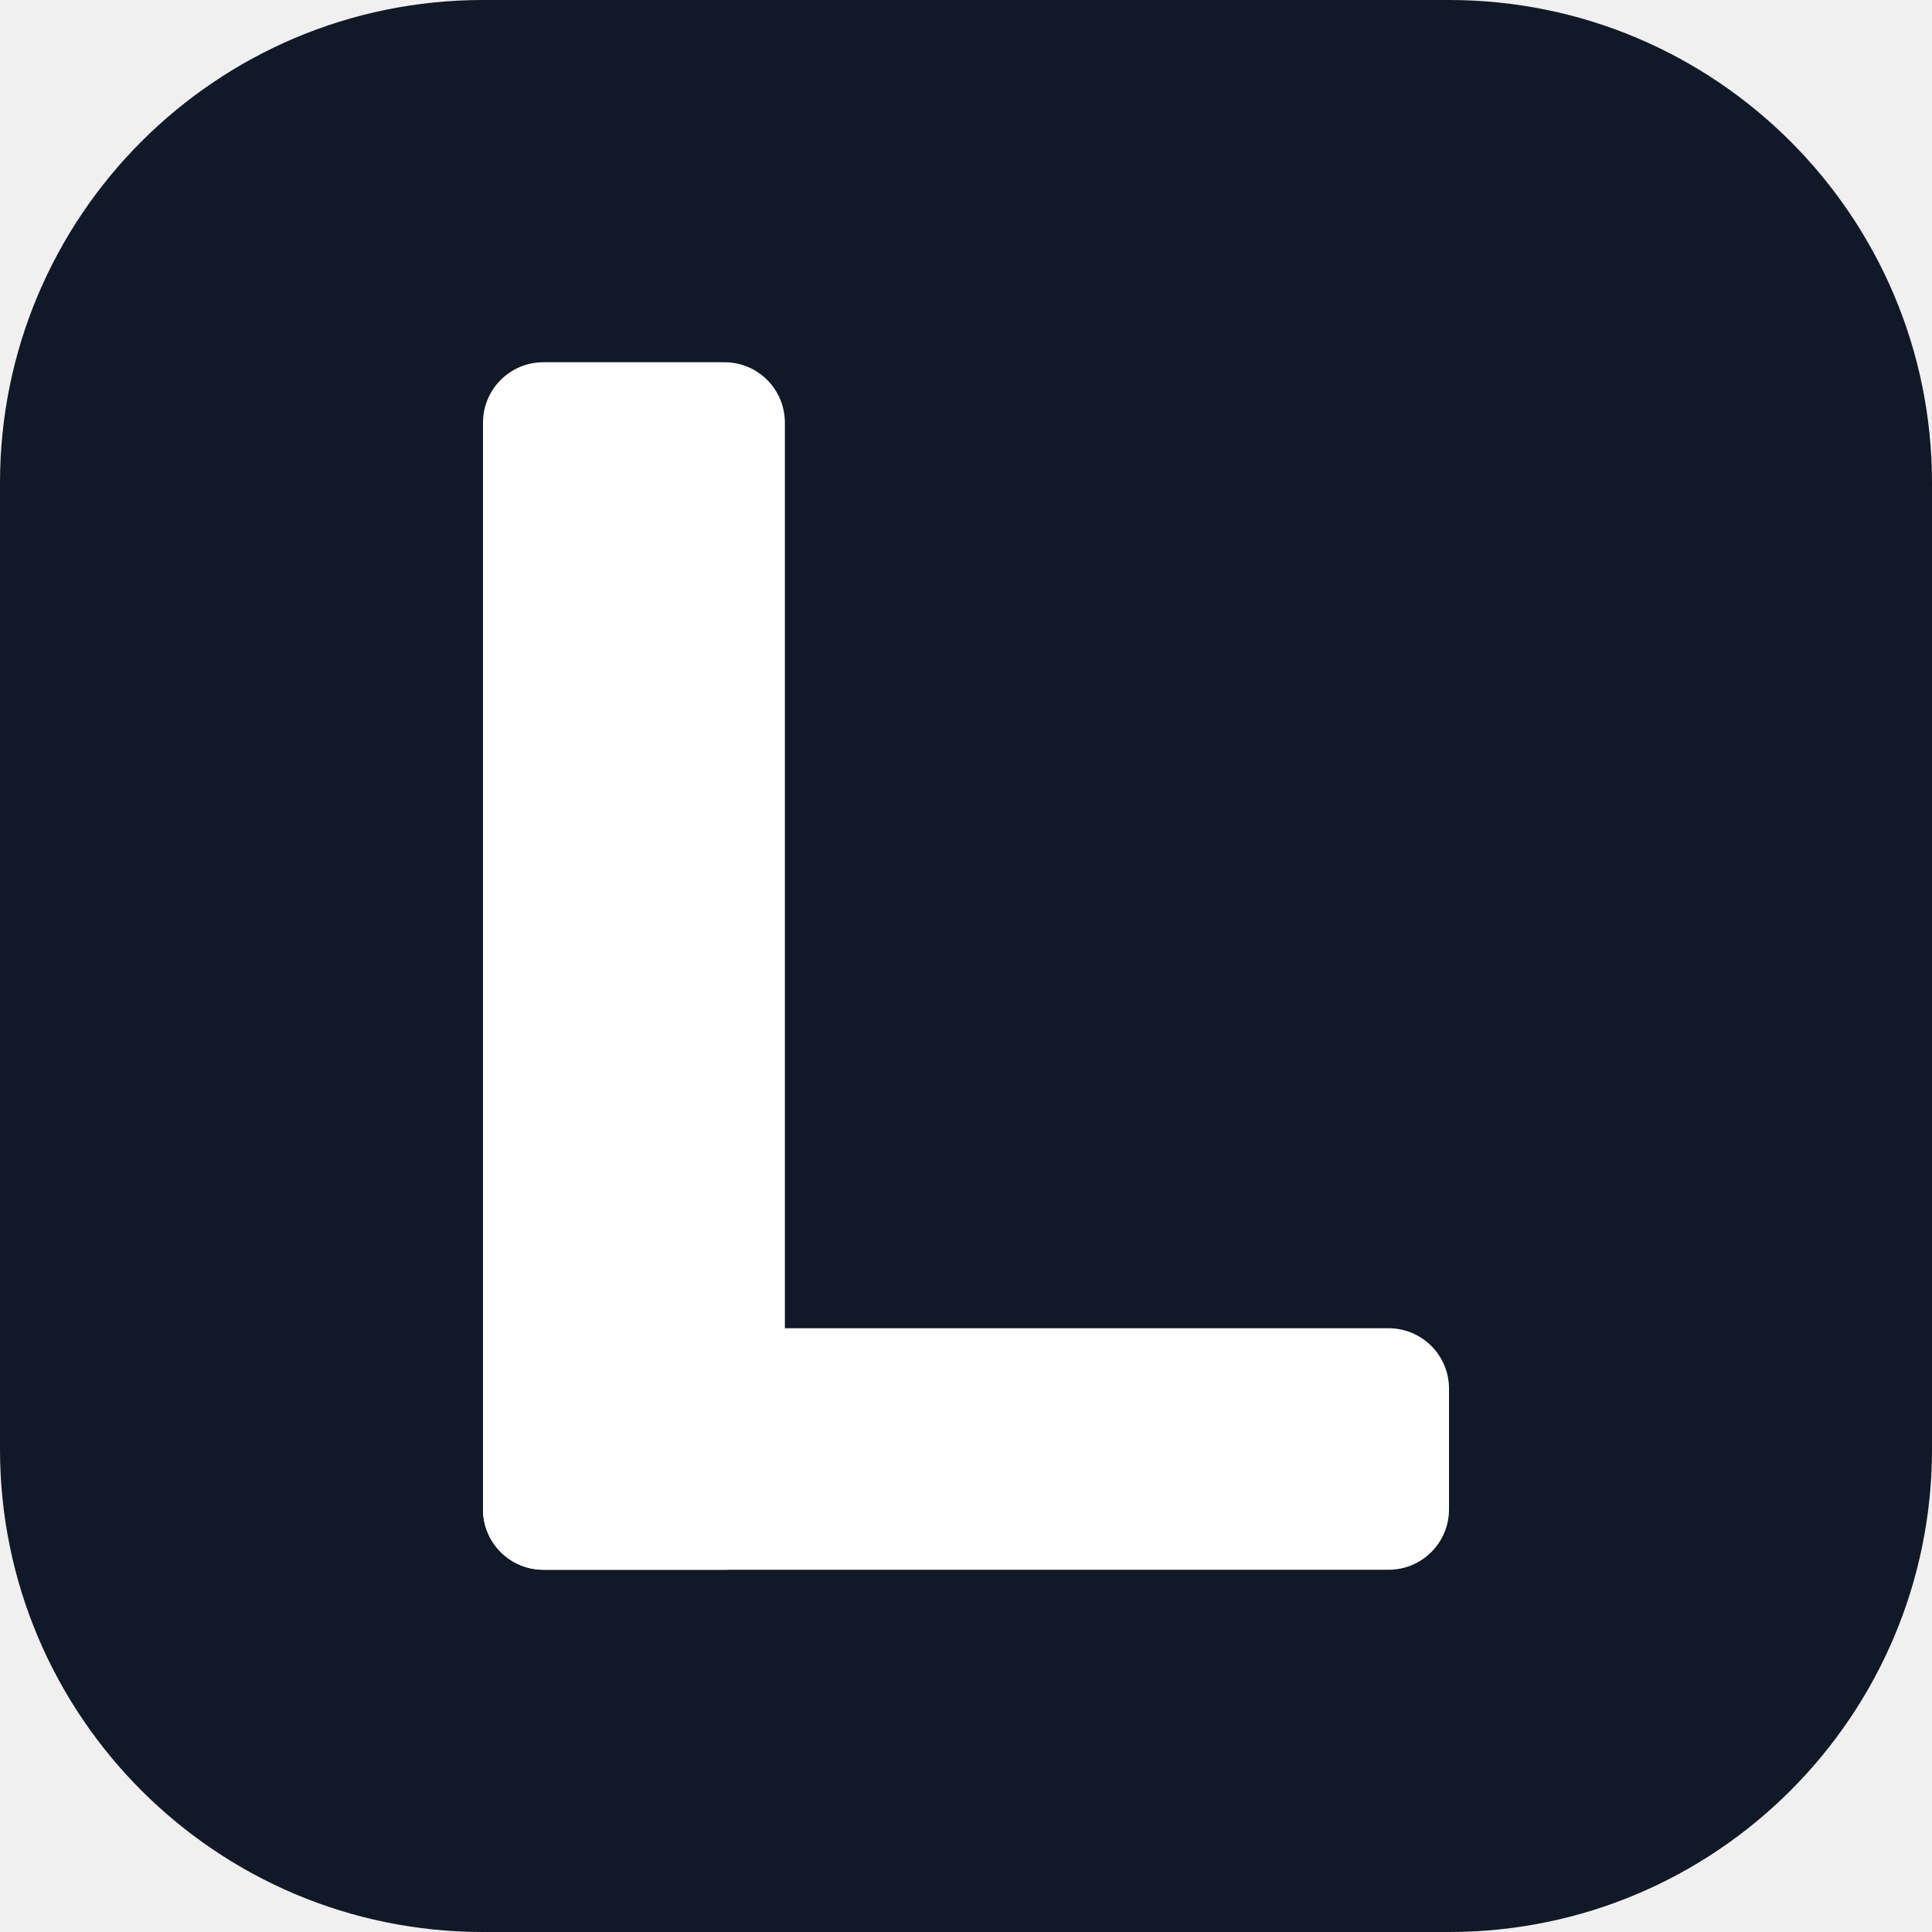
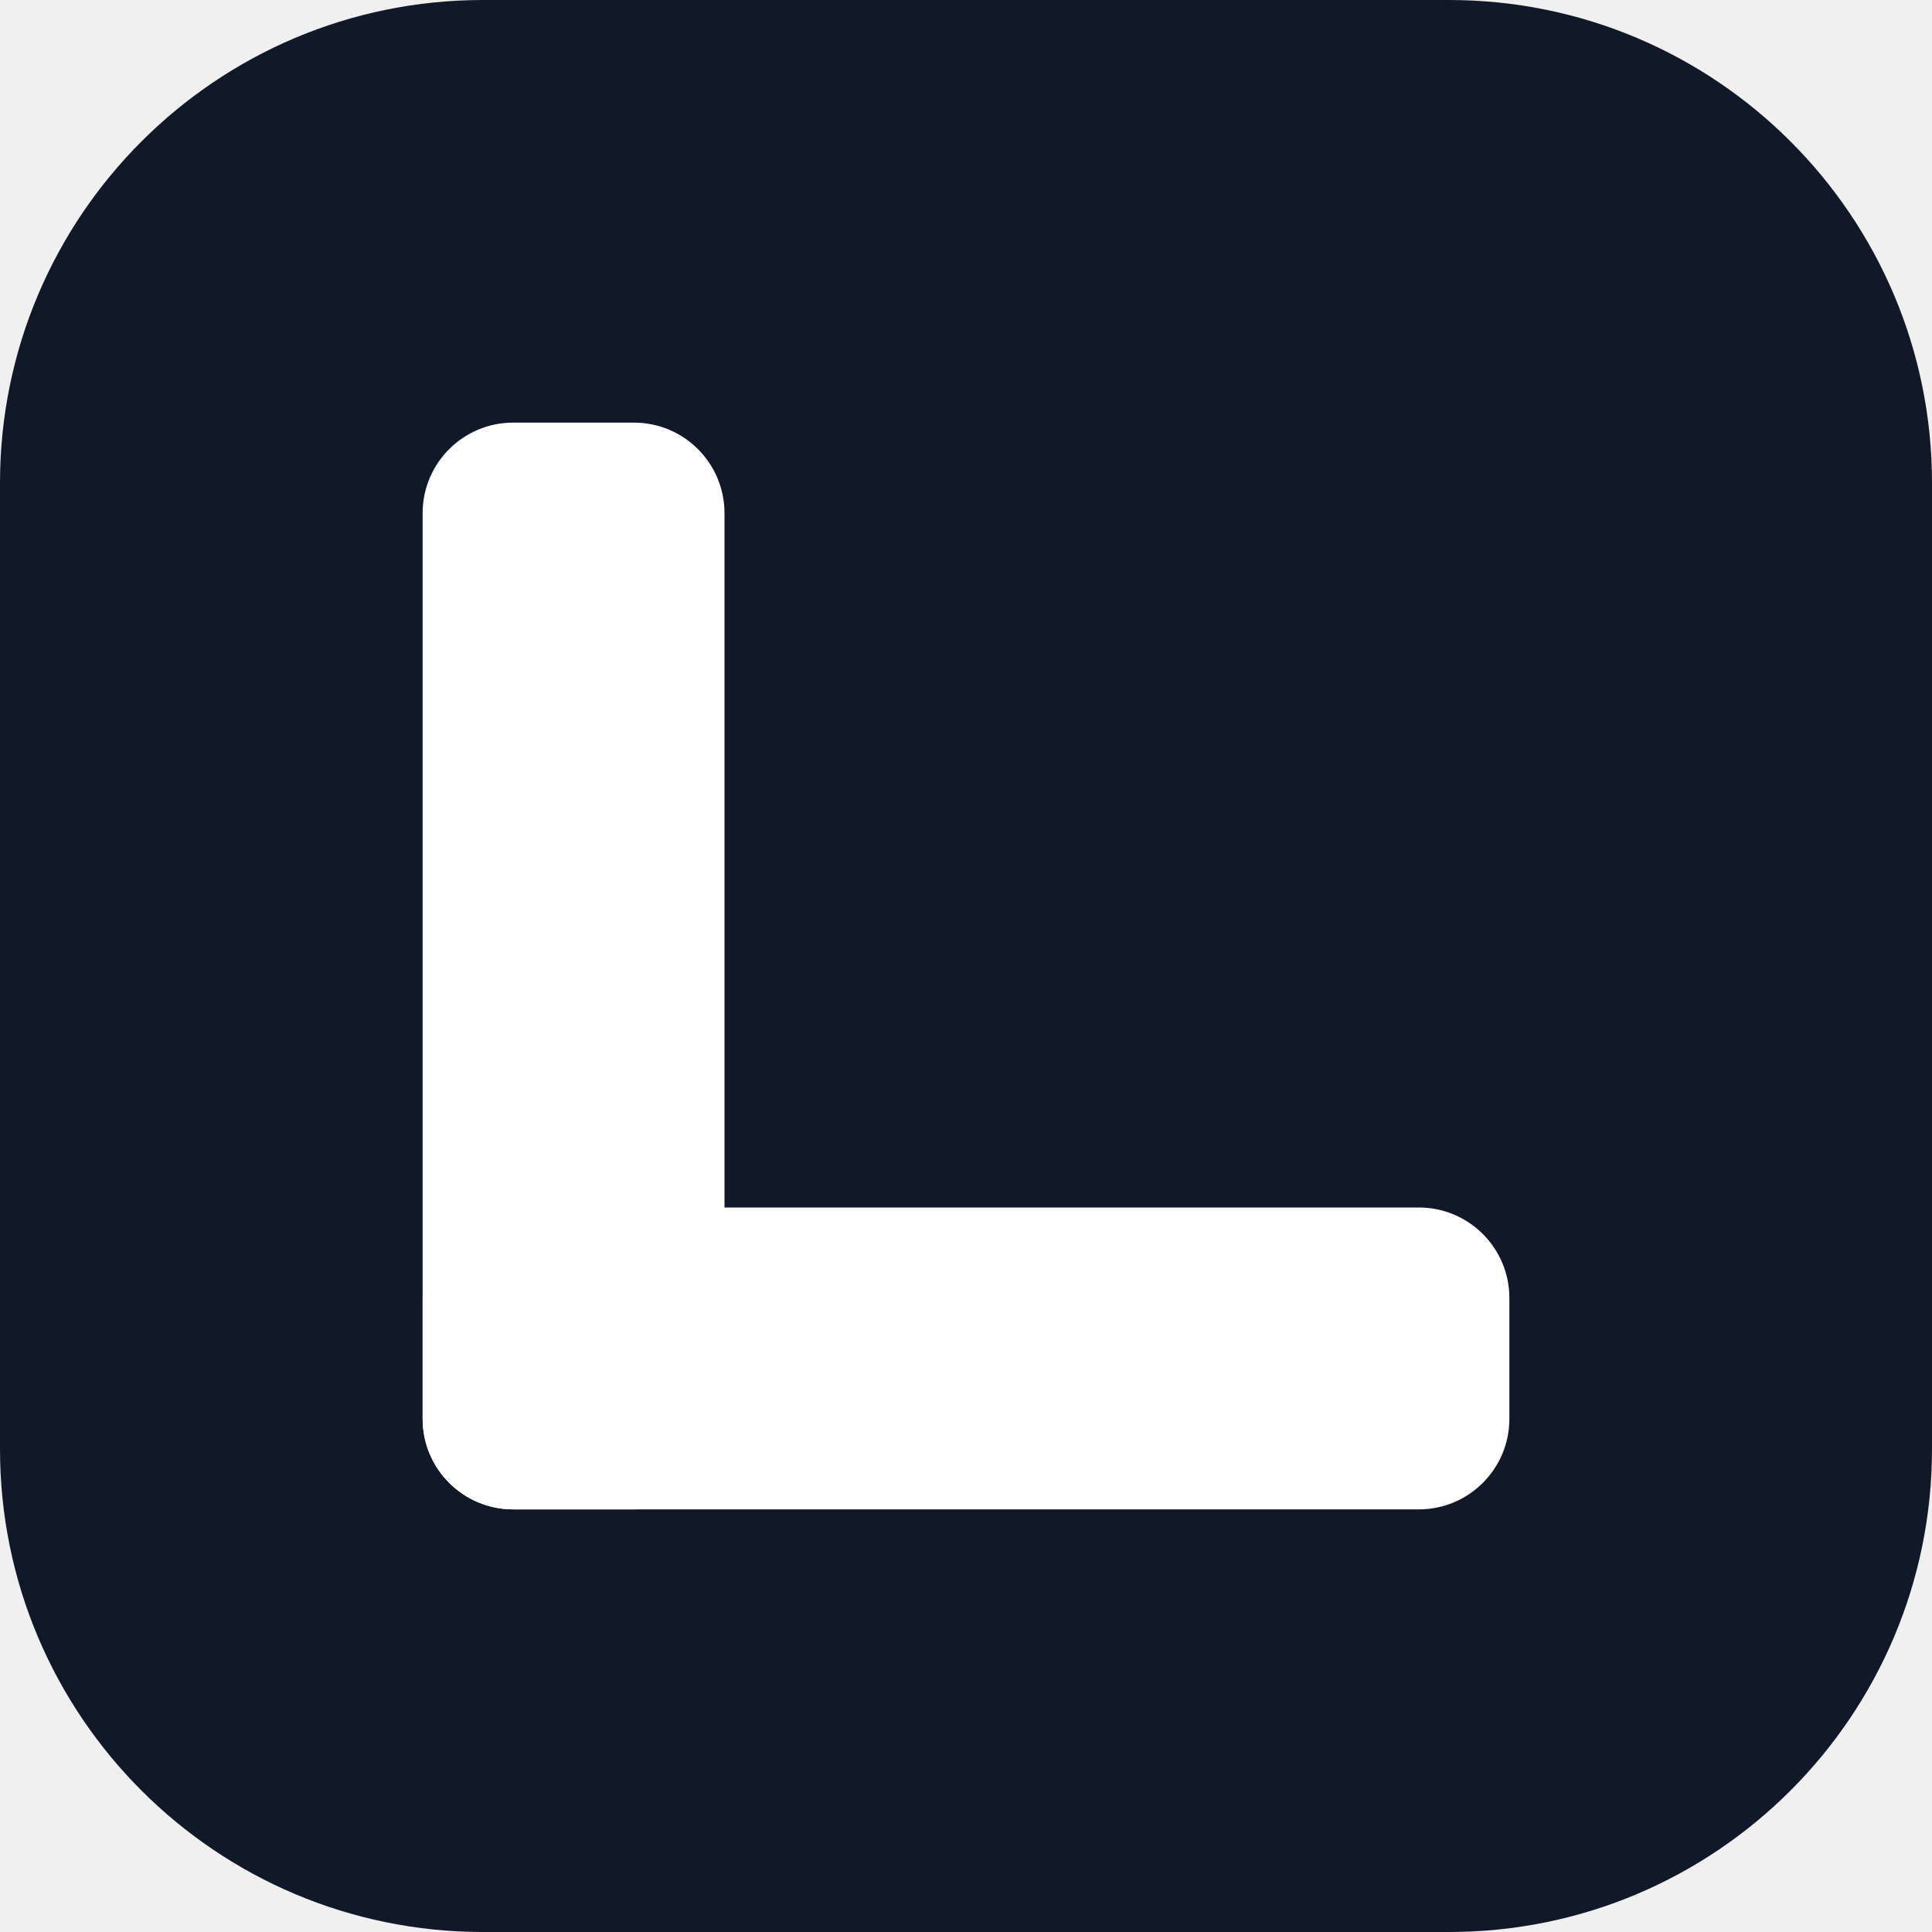
<svg xmlns="http://www.w3.org/2000/svg" viewBox="0 0 32 32">
  <rect width="32" height="32" rx="8" fill="#111827" />
-   <rect x="8" y="6" width="5" height="20" rx="1" fill="white" />
-   <rect x="8" y="22" width="16" height="4" rx="1" fill="white" />
+   <rect x="7" y="7" width="5" height="18" rx="1.5" fill="white" />
+   <rect x="7" y="20" width="18" height="5" rx="1.5" fill="white" />
</svg>
